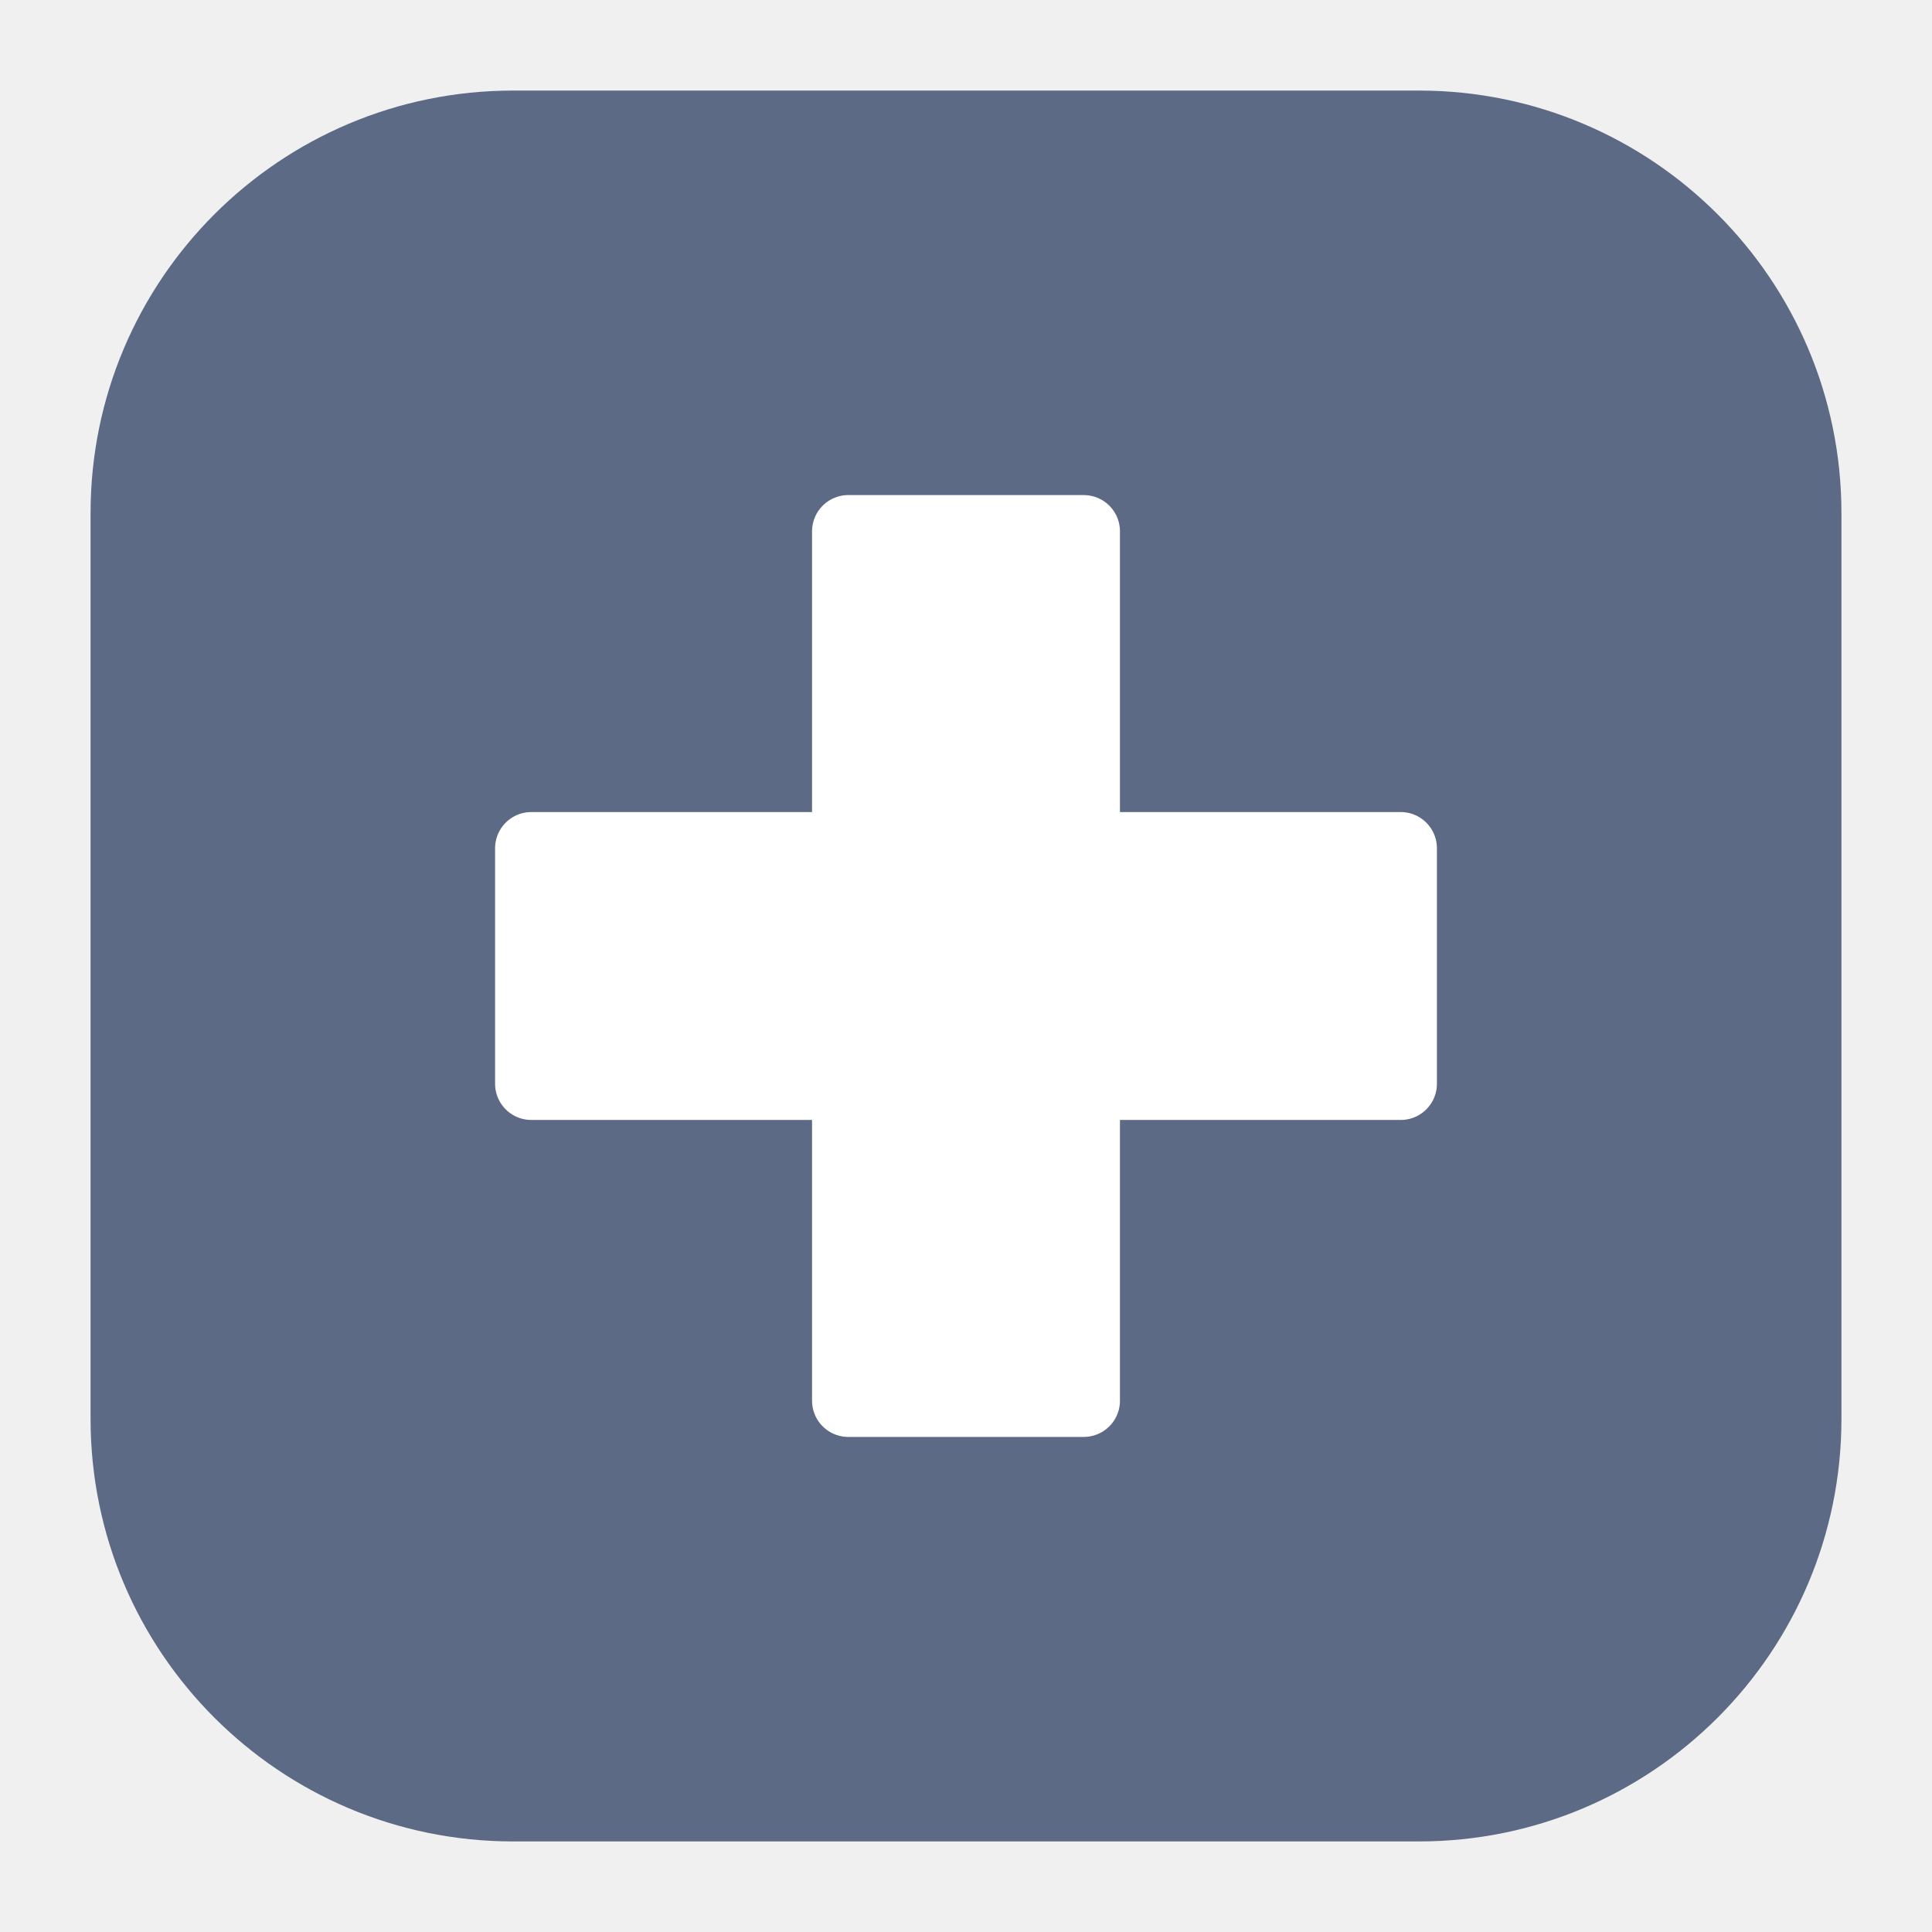
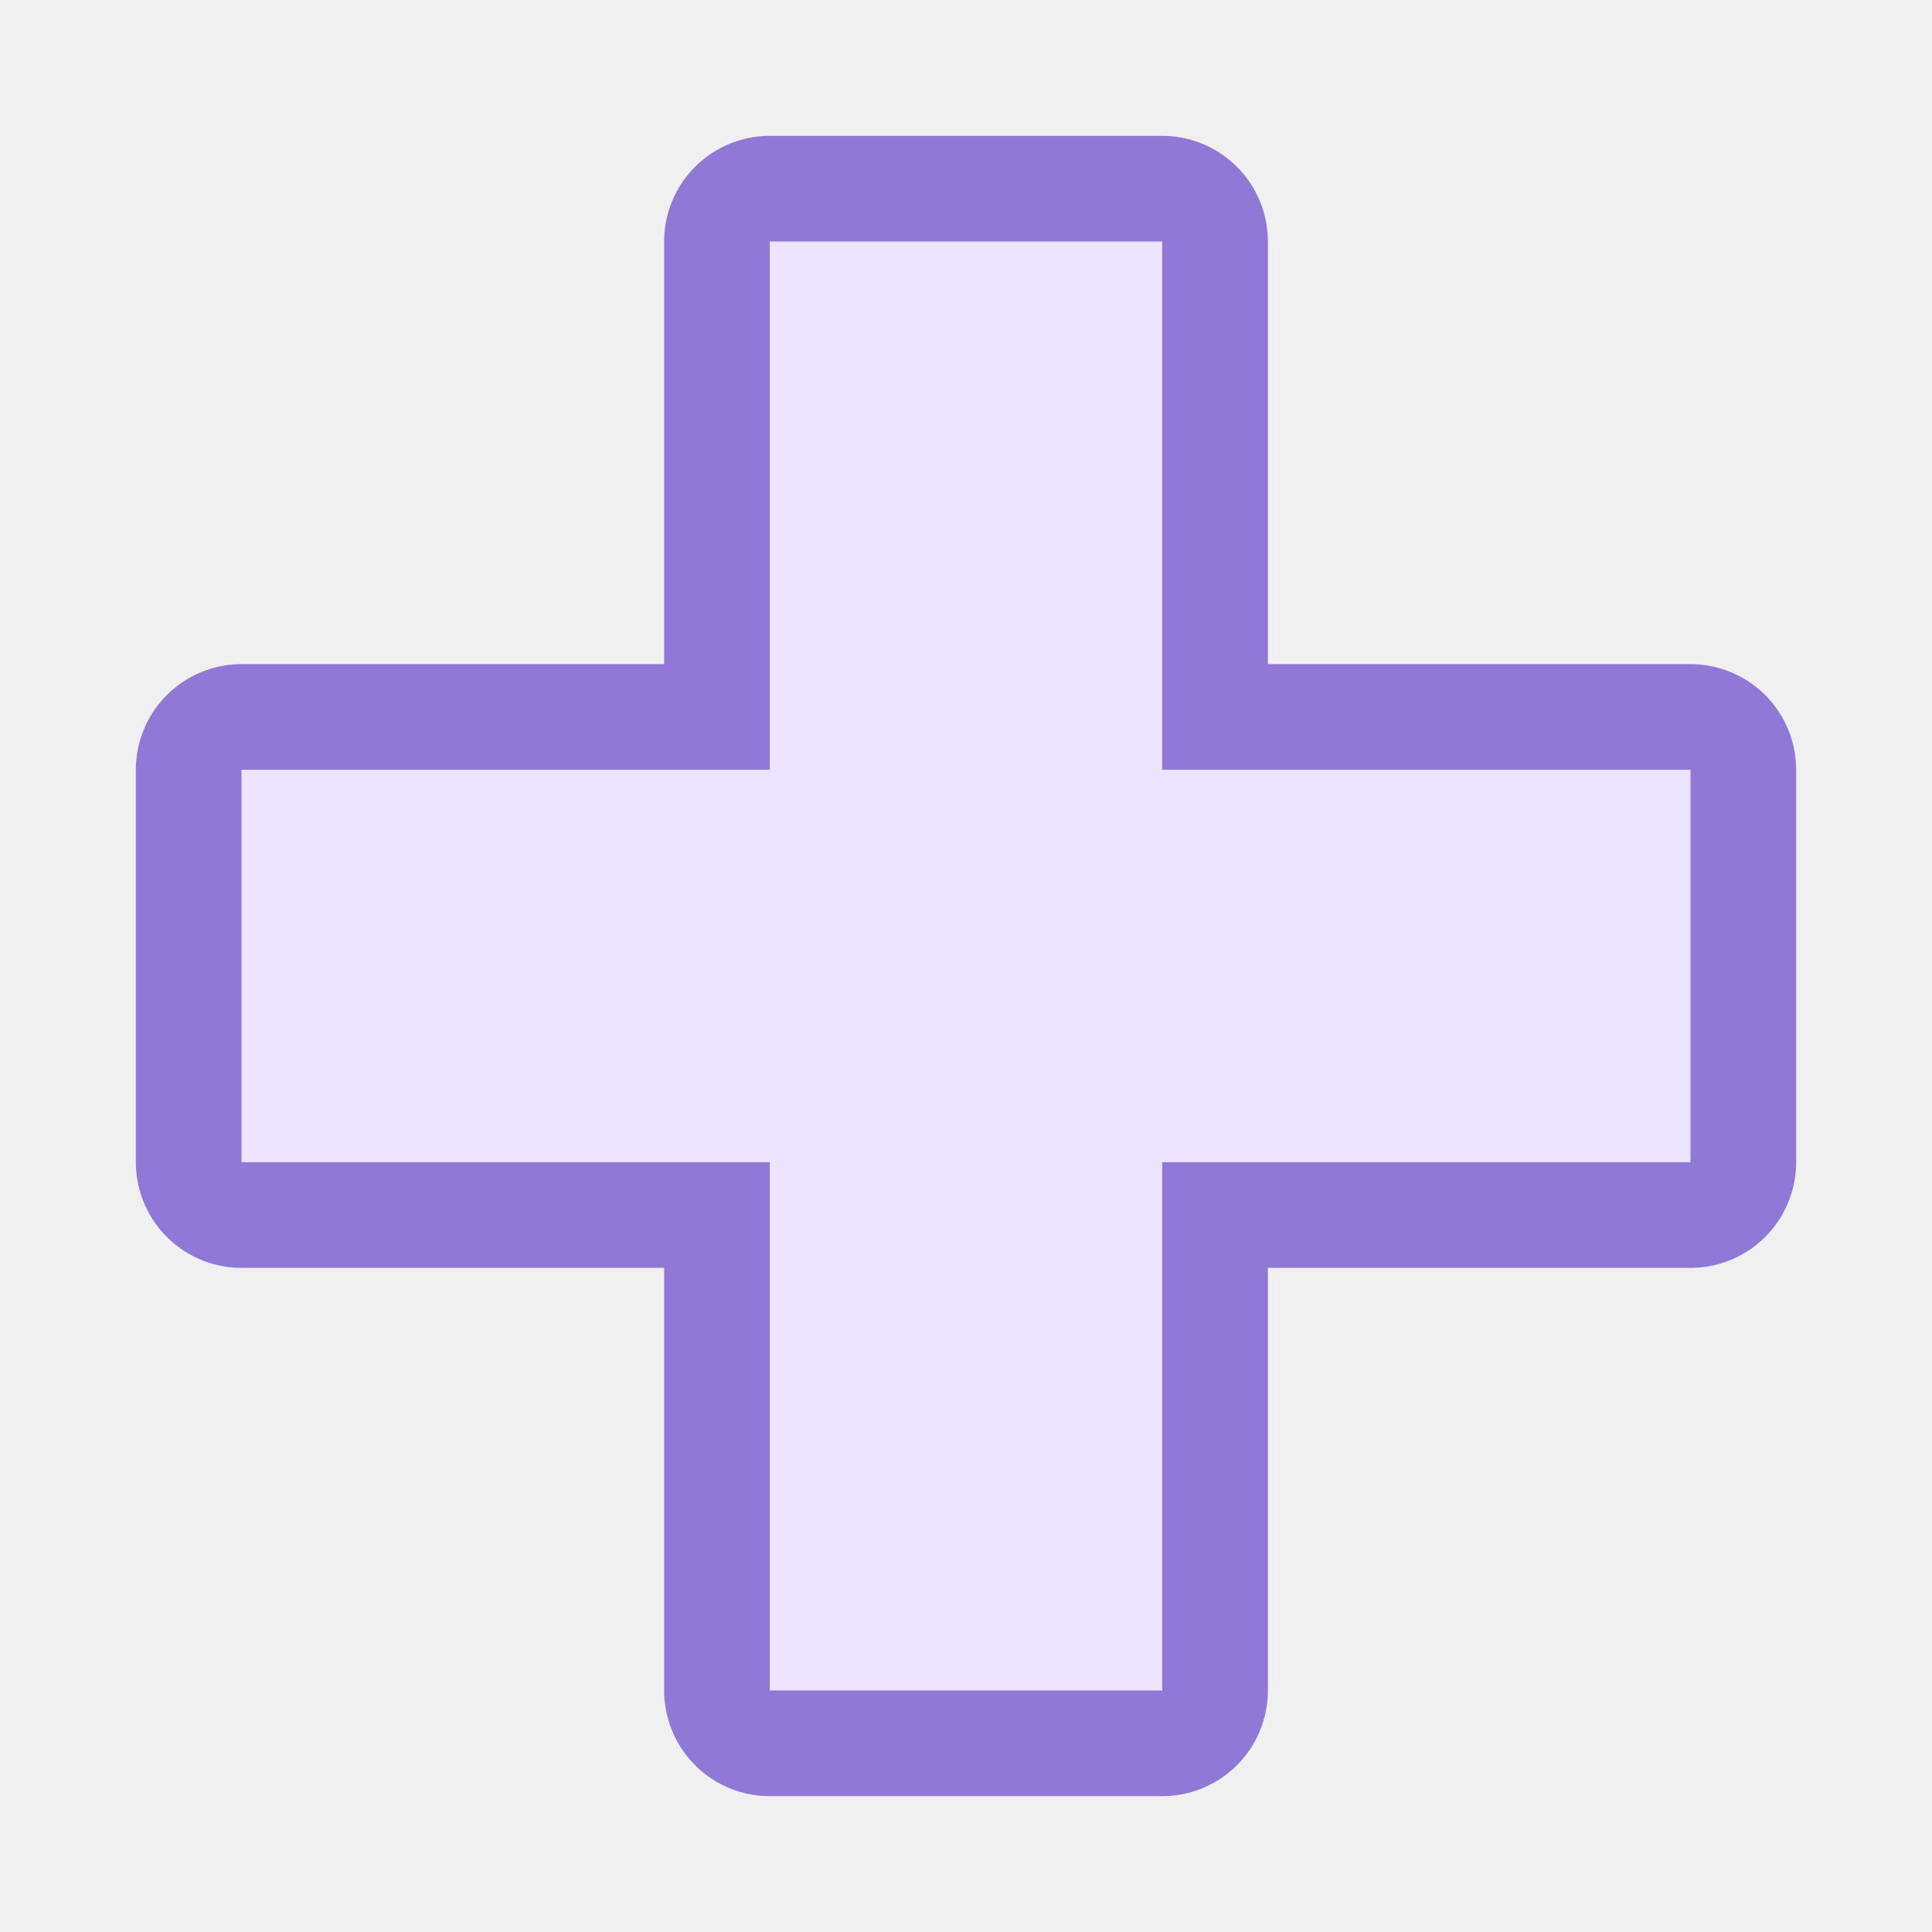
<svg xmlns="http://www.w3.org/2000/svg" width="128" height="128" class="" viewBox="0 0 128 128" aria-hidden="true">
-   <rect x="6" y="6" width="116" height="116" rx="28" fill="#5C6A85" />
-   <g transform="translate(64 64) scale(.6) translate(-64 -64)" fill="#fff" stroke="#fff" stroke-width="8" stroke-linejoin="round">
+   <g fill="#8F78D6" stroke="#8F78D6" stroke-width="14" stroke-linejoin="round">
+     <path d="M51 16H77V51H112V77H77V112H51V77H16V51H51Z" />
+   </g>
+   <g fill="#ECE4FF">
    <path d="M51 16H77V51H112V77H77V112H51V77H16V51H51Z" />
  </g>
</svg>
